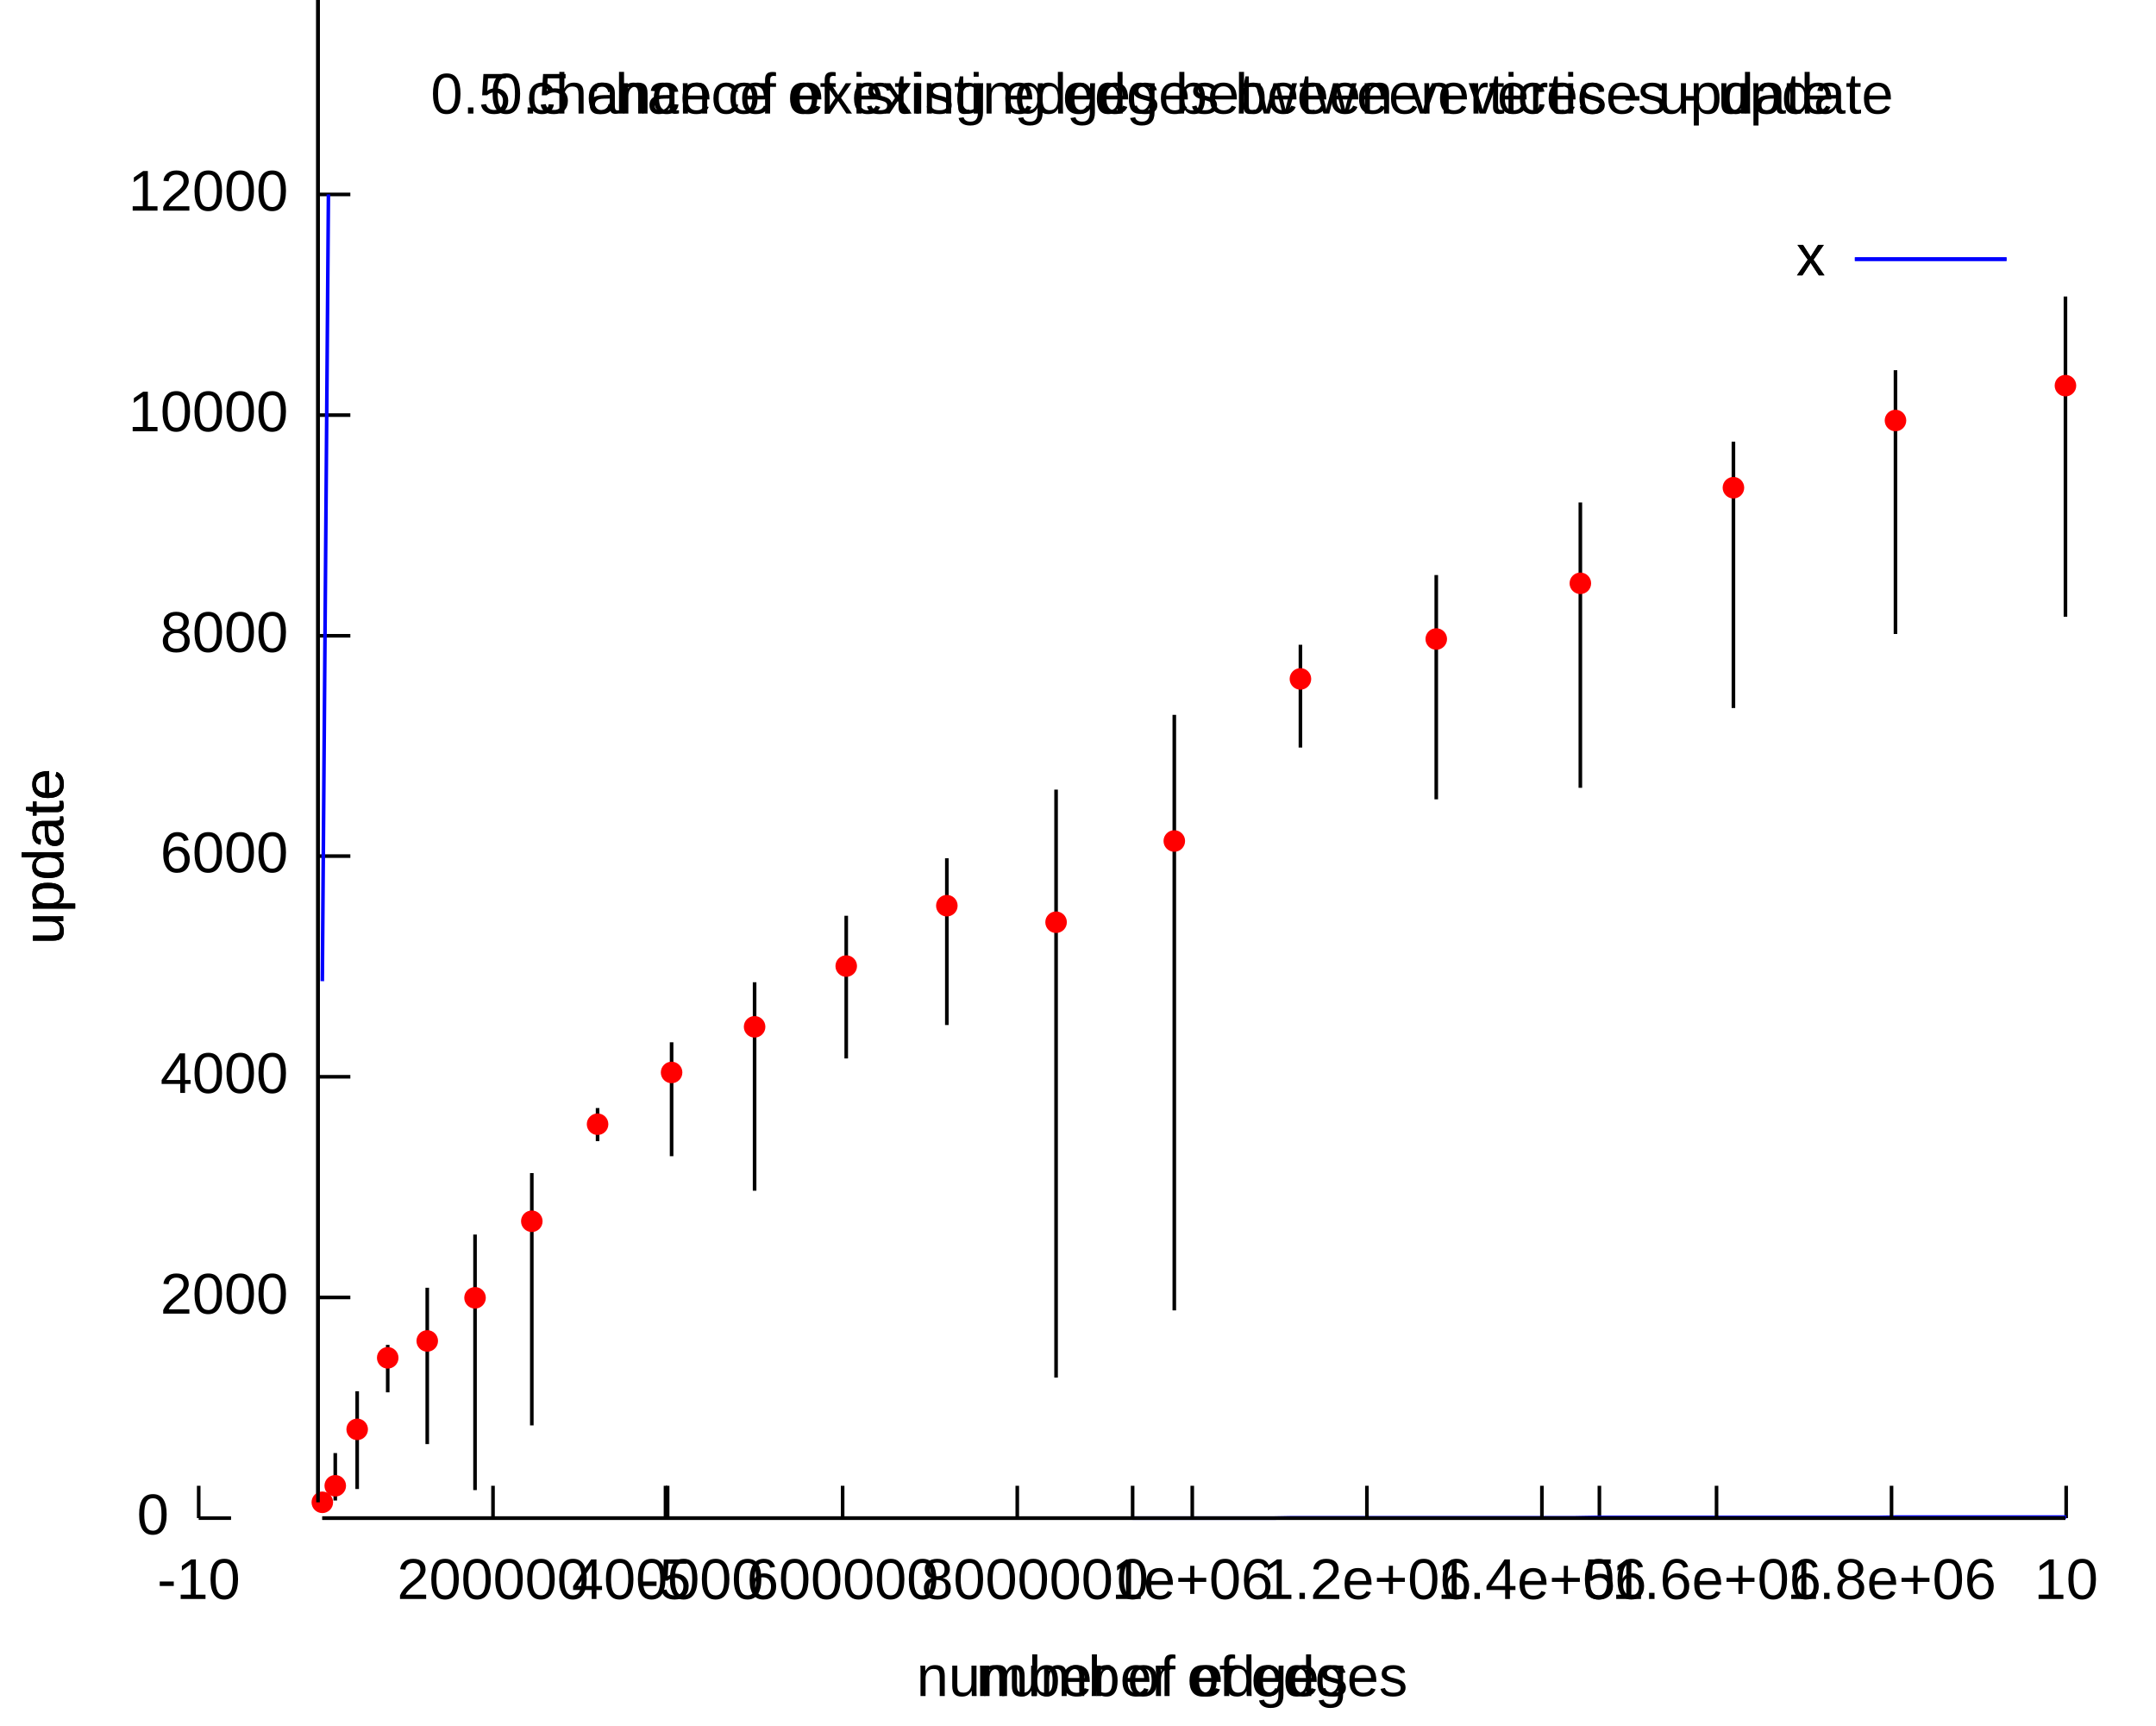
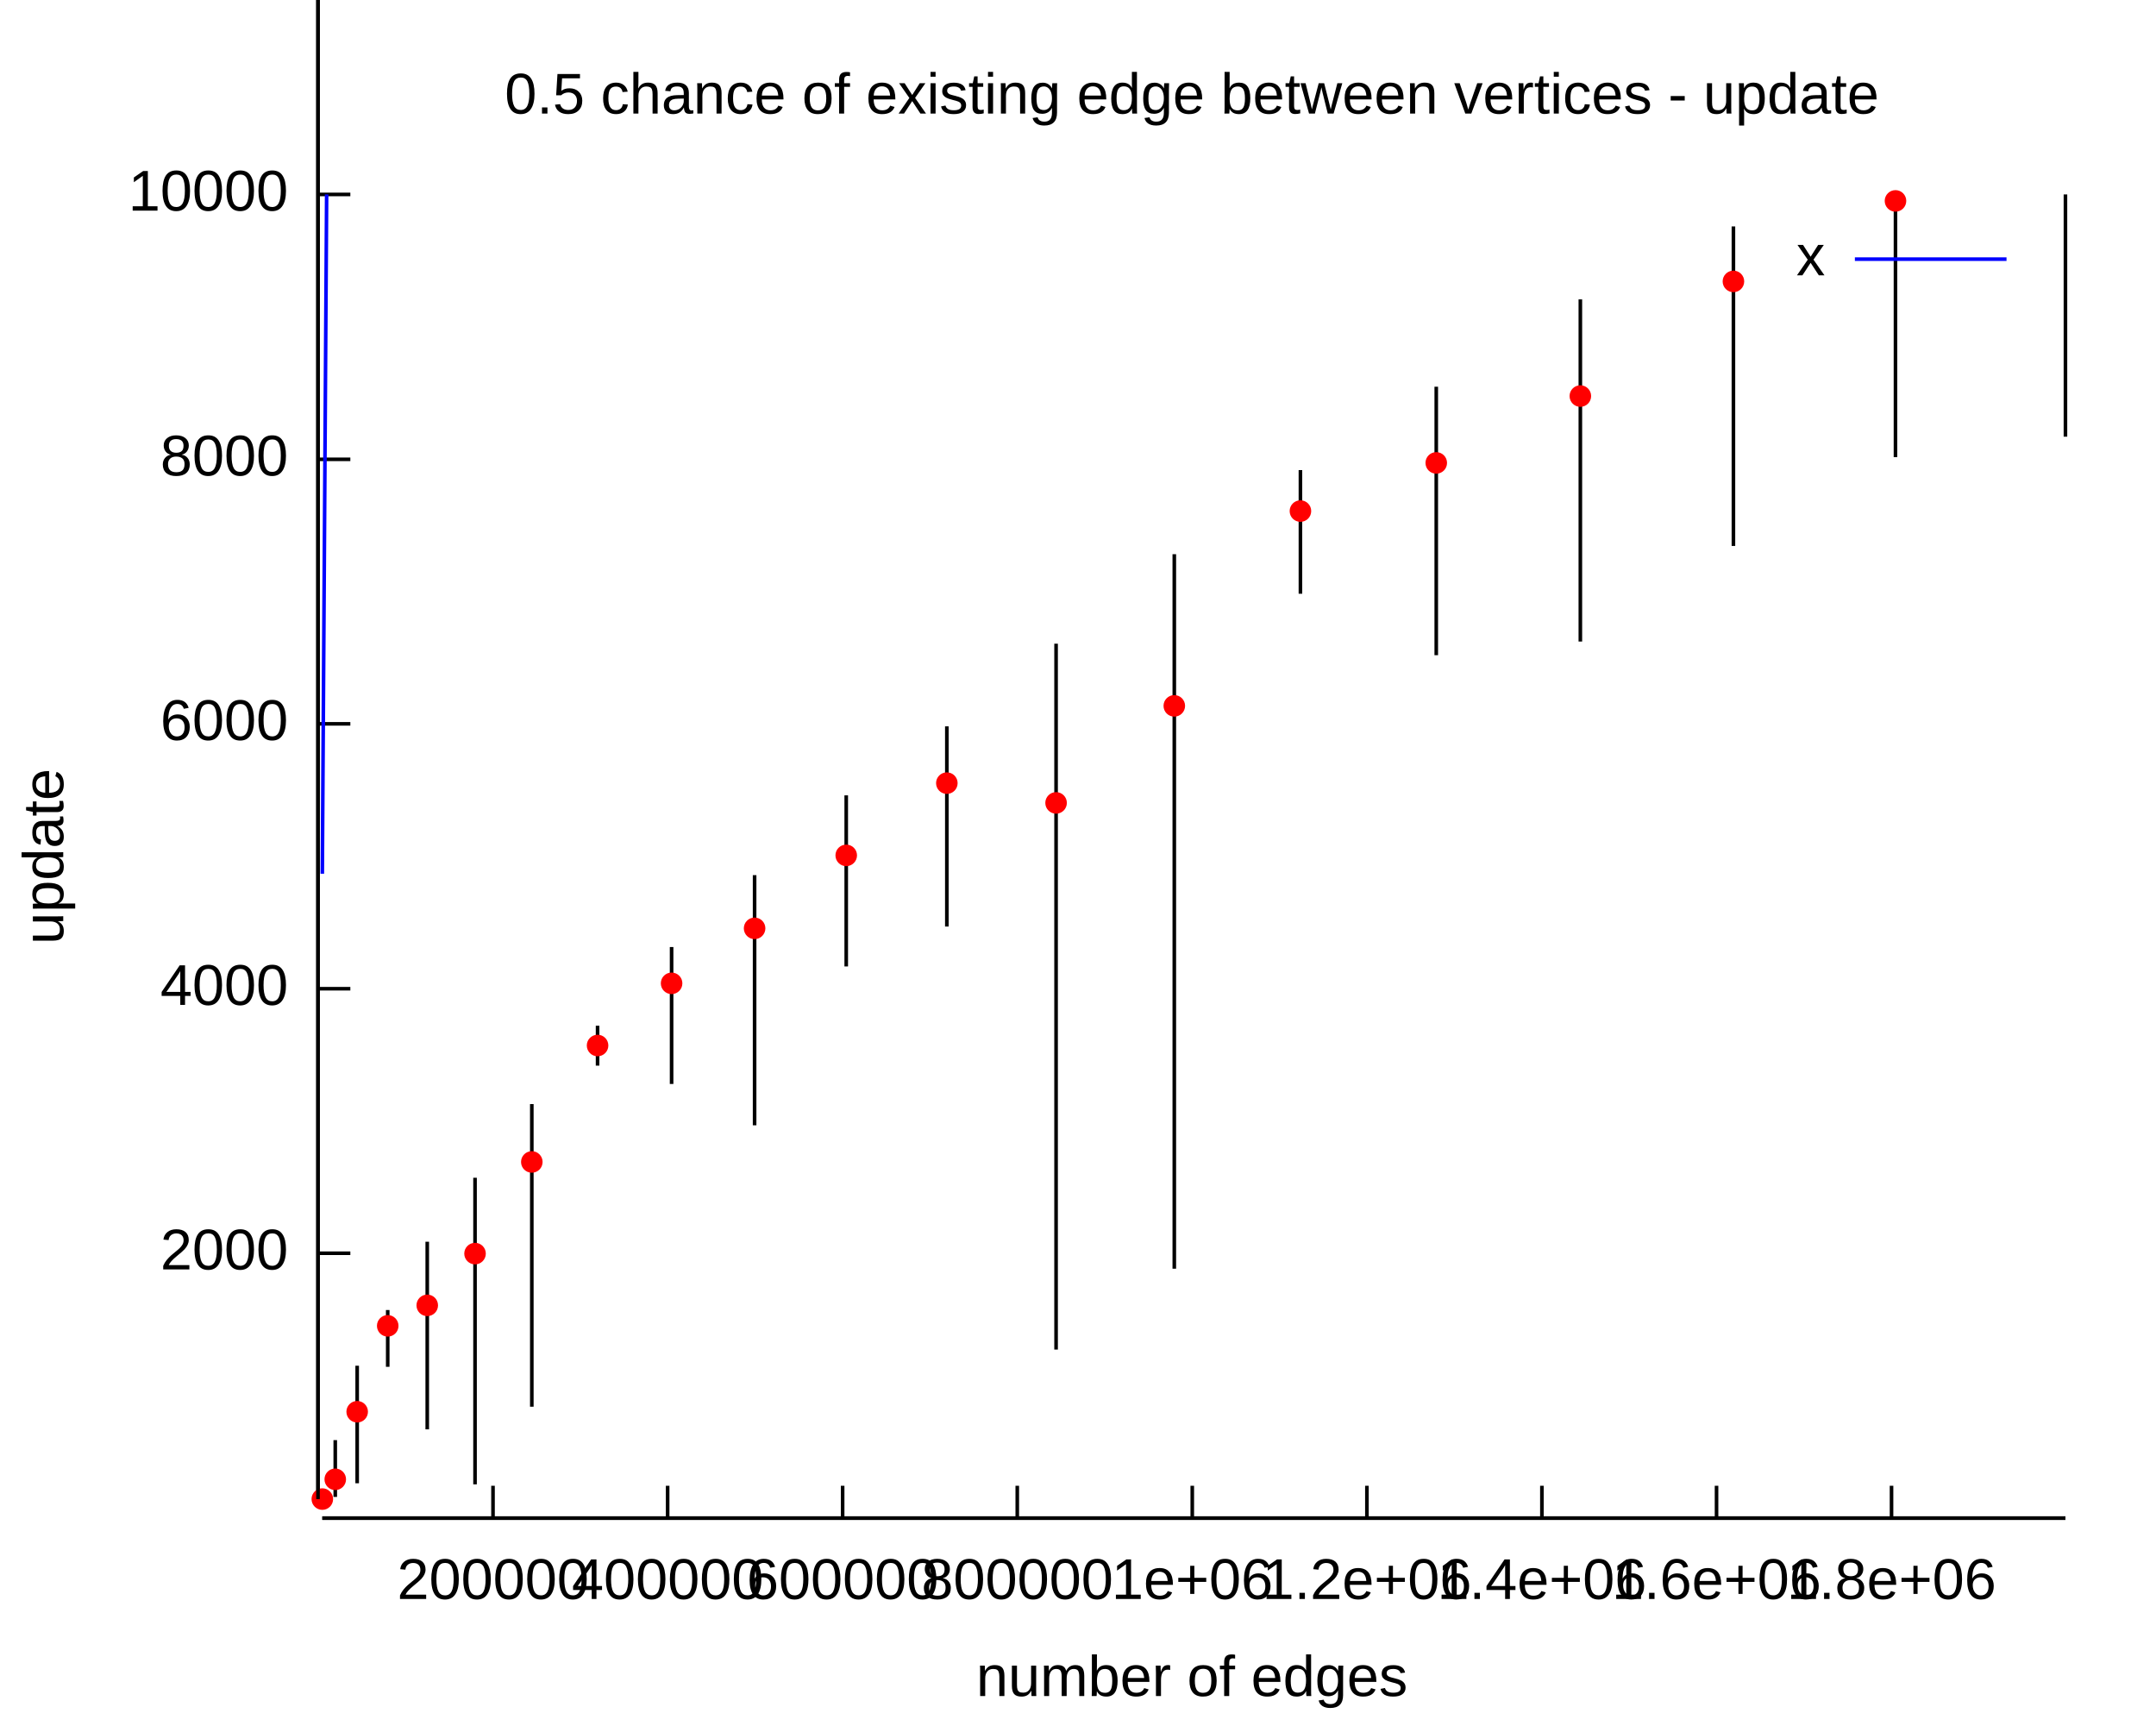
<svg xmlns="http://www.w3.org/2000/svg" xmlns:xlink="http://www.w3.org/1999/xlink" width="600" height="480" viewBox="0 0 600 480">
  <defs>
    <circle id="gpDot" r="0.5" stroke-width="0.5" />
    <path id="gpPt0" stroke-width="0.222" stroke="currentColor" d="M-1,0 h2 M0,-1 v2" />
    <path id="gpPt1" stroke-width="0.222" stroke="currentColor" d="M-1,-1 L1,1 M1,-1 L-1,1" />
    <path id="gpPt2" stroke-width="0.222" stroke="currentColor" d="M-1,0 L1,0 M0,-1 L0,1 M-1,-1 L1,1 M-1,1 L1,-1" />
    <rect id="gpPt3" stroke-width="0.222" stroke="currentColor" x="-1" y="-1" width="2" height="2" />
    <rect id="gpPt4" stroke-width="0.222" stroke="currentColor" fill="currentColor" x="-1" y="-1" width="2" height="2" />
    <circle id="gpPt5" stroke-width="0.222" stroke="currentColor" cx="0" cy="0" r="1" />
    <use xlink:href="#gpPt5" id="gpPt6" fill="currentColor" stroke="none" />
    <path id="gpPt7" stroke-width="0.222" stroke="currentColor" d="M0,-1.33 L-1.33,0.67 L1.33,0.67 z" />
    <use xlink:href="#gpPt7" id="gpPt8" fill="currentColor" stroke="none" />
    <use xlink:href="#gpPt7" id="gpPt9" stroke="currentColor" transform="rotate(180)" />
    <use xlink:href="#gpPt9" id="gpPt10" fill="currentColor" stroke="none" />
    <use xlink:href="#gpPt3" id="gpPt11" stroke="currentColor" transform="rotate(45)" />
    <use xlink:href="#gpPt11" id="gpPt12" fill="currentColor" stroke="none" />
  </defs>
  <g style="fill:none; color:white; stroke:currentColor; stroke-width:1.00; stroke-linecap:butt; stroke-linejoin:miter">
</g>
  <g style="fill:none; color:black; stroke:currentColor; stroke-width:1.00; stroke-linecap:butt; stroke-linejoin:miter">
-     <path d="M55.3,422.4 L64.3,422.4 " />
-     <g transform="translate(47.0,426.9)" style="stroke:none; fill:black; font-family:Arial; font-size:12.00pt; text-anchor:end">
-       <text>
-         <tspan> 0</tspan>
-       </text>
-     </g>
-     <path d="M55.3,422.4 L55.3,413.4 " />
-     <g transform="translate(55.3,444.9)" style="stroke:none; fill:black; font-family:Arial; font-size:12.00pt; text-anchor:middle">
-       <text>
-         <tspan>-10</tspan>
-       </text>
-     </g>
-     <path d="M185.2,422.4 L185.2,413.4 " />
-     <g transform="translate(185.2,444.9)" style="stroke:none; fill:black; font-family:Arial; font-size:12.00pt; text-anchor:middle">
-       <text>
-         <tspan>-5</tspan>
-       </text>
-     </g>
-     <path d="M315.2,422.4 L315.2,413.4 " />
-     <g transform="translate(315.2,444.9)" style="stroke:none; fill:black; font-family:Arial; font-size:12.00pt; text-anchor:middle">
-       <text>
-         <tspan> 0</tspan>
-       </text>
-     </g>
-     <path d="M445.1,422.4 L445.1,413.4 " />
-     <g transform="translate(445.1,444.9)" style="stroke:none; fill:black; font-family:Arial; font-size:12.00pt; text-anchor:middle">
-       <text>
-         <tspan> 5</tspan>
-       </text>
-     </g>
-     <path d="M575.0,422.4 L575.0,413.4 " />
-     <g transform="translate(575.0,444.9)" style="stroke:none; fill:black; font-family:Arial; font-size:12.00pt; text-anchor:middle">
-       <text>
-         <tspan> 10</tspan>
-       </text>
-     </g>
-     <path d="M55.3,54.1 M55.3,422.1 L55.3,422.7 M55.3,422.4 M214748364.8,422.4 M575.0,422.4 M575.0,54.1 M55.3,54.1    " />
-     <g transform="translate(17.6,238.3) rotate(270)" style="stroke:none; fill:black; font-family:Arial; font-size:12.00pt; text-anchor:middle">
-       <text>
-         <tspan>update</tspan>
-       </text>
-     </g>
-     <g transform="translate(315.1,471.9)" style="stroke:none; fill:black; font-family:Arial; font-size:12.00pt; text-anchor:middle">
-       <text>
-         <tspan>number of edges</tspan>
-       </text>
-     </g>
-     <g transform="translate(315.1,31.6)" style="stroke:none; fill:black; font-family:Arial; font-size:12.00pt; text-anchor:middle">
-       <text>
-         <tspan>0.5 chance of existing edges between vertices - update</tspan>
-       </text>
-     </g>
-   </g>
-   <a xlink:title="Plot #1">
-     <g style="fill:none; color:black; stroke:currentColor; stroke-width:1.00; stroke-linecap:butt; stroke-linejoin:miter">
- </g>
-   </a>
-   <a xlink:title="Plot #2">
-     <g style="fill:none; color:red; stroke:currentColor; stroke-width:1.00; stroke-linecap:butt; stroke-linejoin:miter">
- </g>
-   </a>
-   <a xlink:title="Plot #3">
-     <g style="fill:none; color:blue; stroke:currentColor; stroke-width:1.00; stroke-linecap:butt; stroke-linejoin:miter">
-       <g transform="translate(507.9,76.6)" style="stroke:none; fill:black; font-family:Arial; font-size:12.00pt; text-anchor:end">
-         <text>x</text>
-       </g>
-       <path d="M516.2,72.1 L558.4,72.1 M315.2,422.4 L317.8,422.4 L323.0,422.4 L328.3,422.4 L333.5,422.4 L338.8,422.4    L344.0,422.4 L349.3,422.4 L354.5,422.4 L359.8,422.3 L365.0,422.3 L370.3,422.3 L375.5,422.3 L380.8,422.3    L386.0,422.3 L391.3,422.3 L396.5,422.3 L401.8,422.3 L407.0,422.3 L412.3,422.3 L417.5,422.3 L422.8,422.3    L428.0,422.3 L433.3,422.3 L438.5,422.3 L443.8,422.2 L449.0,422.2 L454.3,422.2 L459.5,422.2 L464.8,422.2    L470.0,422.2 L475.3,422.2 L480.5,422.2 L485.8,422.2 L491.0,422.2 L496.3,422.2 L501.5,422.2 L506.8,422.2    L512.0,422.2 L517.3,422.2 L522.5,422.2 L527.8,422.1 L533.0,422.1 L538.3,422.1 L543.5,422.1 L548.8,422.1    L554.0,422.1 L559.3,422.1 L564.5,422.1 L569.8,422.1 L575.0,422.1 " />
-     </g>
-   </a>
-   <g style="fill:none; color:black; stroke:currentColor; stroke-width:1.00; stroke-linecap:butt; stroke-linejoin:miter">
-     <path d="M55.3,54.1 M55.3,422.1 L55.3,422.7 M55.3,422.4 M214748364.8,422.4 M575.0,422.4 M575.0,54.1 M55.3,54.1    " />
-   </g>
-   <g style="fill:none; color:black; stroke:currentColor; stroke-width:1.00; stroke-linecap:butt; stroke-linejoin:miter">
-     <path d="M88.5,361.0 L97.5,361.0 " />
-     <g transform="translate(80.2,365.5)" style="stroke:none; fill:black; font-family:Arial; font-size:12.00pt; text-anchor:end">
+     <path d="M88.5,348.7 L97.5,348.7 " />
+     <g transform="translate(80.2,353.2)" style="stroke:none; fill:black; font-family:Arial; font-size:12.00pt; text-anchor:end">
      <text>
        <tspan> 2000</tspan>
      </text>
    </g>
-     <path d="M88.5,299.6 L97.5,299.6 " />
-     <g transform="translate(80.2,304.1)" style="stroke:none; fill:black; font-family:Arial; font-size:12.00pt; text-anchor:end">
+     <path d="M88.5,275.1 L97.5,275.1 " />
+     <g transform="translate(80.2,279.6)" style="stroke:none; fill:black; font-family:Arial; font-size:12.00pt; text-anchor:end">
      <text>
        <tspan> 4000</tspan>
      </text>
    </g>
-     <path d="M88.5,238.2 L97.5,238.2 " />
-     <g transform="translate(80.2,242.7)" style="stroke:none; fill:black; font-family:Arial; font-size:12.00pt; text-anchor:end">
+     <path d="M88.5,201.4 L97.5,201.4 " />
+     <g transform="translate(80.2,205.9)" style="stroke:none; fill:black; font-family:Arial; font-size:12.00pt; text-anchor:end">
      <text>
        <tspan> 6000</tspan>
      </text>
    </g>
-     <path d="M88.5,176.9 L97.5,176.9 " />
-     <g transform="translate(80.2,181.4)" style="stroke:none; fill:black; font-family:Arial; font-size:12.00pt; text-anchor:end">
+     <path d="M88.5,127.8 L97.5,127.8 " />
+     <g transform="translate(80.2,132.3)" style="stroke:none; fill:black; font-family:Arial; font-size:12.00pt; text-anchor:end">
      <text>
        <tspan> 8000</tspan>
-       </text>
-     </g>
-     <path d="M88.5,115.5 L97.5,115.5 " />
-     <g transform="translate(80.2,120.0)" style="stroke:none; fill:black; font-family:Arial; font-size:12.00pt; text-anchor:end">
-       <text>
-         <tspan> 10000</tspan>
      </text>
    </g>
    <path d="M88.5,54.1 L97.5,54.1 " />
    <g transform="translate(80.2,58.6)" style="stroke:none; fill:black; font-family:Arial; font-size:12.00pt; text-anchor:end">
      <text>
-         <tspan> 12000</tspan>
+         <tspan> 10000</tspan>
      </text>
    </g>
    <path d="M137.2,422.4 L137.2,413.4 " />
    <g transform="translate(137.2,444.9)" style="stroke:none; fill:black; font-family:Arial; font-size:12.00pt; text-anchor:middle">
      <text>
        <tspan> 200000</tspan>
      </text>
    </g>
    <path d="M185.8,422.4 L185.8,413.4 " />
    <g transform="translate(185.8,444.9)" style="stroke:none; fill:black; font-family:Arial; font-size:12.00pt; text-anchor:middle">
      <text>
        <tspan> 400000</tspan>
      </text>
    </g>
    <path d="M234.5,422.4 L234.5,413.4 " />
    <g transform="translate(234.5,444.9)" style="stroke:none; fill:black; font-family:Arial; font-size:12.00pt; text-anchor:middle">
      <text>
        <tspan> 600000</tspan>
      </text>
    </g>
    <path d="M283.1,422.4 L283.1,413.4 " />
    <g transform="translate(283.1,444.9)" style="stroke:none; fill:black; font-family:Arial; font-size:12.00pt; text-anchor:middle">
      <text>
        <tspan> 800000</tspan>
      </text>
    </g>
    <path d="M331.8,422.4 L331.8,413.4 " />
    <g transform="translate(331.8,444.9)" style="stroke:none; fill:black; font-family:Arial; font-size:12.00pt; text-anchor:middle">
      <text>
        <tspan> 1e+06</tspan>
      </text>
    </g>
    <path d="M380.4,422.4 L380.4,413.4 " />
    <g transform="translate(380.4,444.9)" style="stroke:none; fill:black; font-family:Arial; font-size:12.00pt; text-anchor:middle">
      <text>
        <tspan> 1.2e+06</tspan>
      </text>
    </g>
    <path d="M429.1,422.4 L429.1,413.4 " />
    <g transform="translate(429.1,444.9)" style="stroke:none; fill:black; font-family:Arial; font-size:12.00pt; text-anchor:middle">
      <text>
        <tspan> 1.4e+06</tspan>
      </text>
    </g>
    <path d="M477.7,422.4 L477.7,413.4 " />
    <g transform="translate(477.7,444.9)" style="stroke:none; fill:black; font-family:Arial; font-size:12.00pt; text-anchor:middle">
      <text>
        <tspan> 1.6e+06</tspan>
      </text>
    </g>
    <path d="M526.4,422.4 L526.4,413.4 " />
    <g transform="translate(526.4,444.9)" style="stroke:none; fill:black; font-family:Arial; font-size:12.00pt; text-anchor:middle">
      <text>
        <tspan> 1.8e+06</tspan>
      </text>
    </g>
-     <path d="M88.5,54.1 M88.5,-60931.2 L88.5,418.0 M88.5,422.4 M89.7,422.4 L574.8,422.4 M575.0,422.4 M575.0,54.1    M88.5,54.1 " />
+     <path d="M88.5,54.1 M88.5,-73201.9 L88.5,417.1 M88.5,422.4 M89.7,422.4 L574.8,422.4 M575.0,422.4 M575.0,54.1    M88.5,54.1 " />
    <g transform="translate(17.6,238.3) rotate(270)" style="stroke:none; fill:black; font-family:Arial; font-size:12.00pt; text-anchor:middle">
      <text>
        <tspan>update</tspan>
      </text>
    </g>
    <g transform="translate(331.7,471.9)" style="stroke:none; fill:black; font-family:Arial; font-size:12.00pt; text-anchor:middle">
      <text>
        <tspan>number of edges</tspan>
      </text>
    </g>
    <g transform="translate(331.7,31.6)" style="stroke:none; fill:black; font-family:Arial; font-size:12.00pt; text-anchor:middle">
      <text>
-         <tspan>0.5 chance of existing edges between vertices - update</tspan>
+         <tspan>0.5 chance of existing edge between vertices - update</tspan>
      </text>
    </g>
  </g>
  <a xlink:title="Plot #1">
    <g style="fill:none; color:black; stroke:currentColor; stroke-width:1.00; stroke-linecap:butt; stroke-linejoin:miter">
-       <path d="M89.7,418.0 M93.3,404.3 L93.3,417.5 M99.4,387.1 L99.4,414.3 M107.9,374.2 L107.9,387.4 M118.9,358.3    L118.9,401.8 M132.2,343.5 L132.2,414.6 M148.0,326.4 L148.0,396.6 M166.3,308.3 L166.3,317.5 M186.9,290.0    L186.9,321.7 M210.0,273.3 L210.0,331.3 M235.5,254.8 L235.5,294.5 M263.5,238.8 L263.5,285.2 M293.9,219.7    L293.9,383.3 M326.8,198.9 L326.8,364.6 M361.9,179.4 L361.9,208.0 M399.7,160.0 L399.7,222.4 M439.8,139.8    L439.8,219.2 M482.4,122.9 L482.4,197.0 M527.5,103.0 L527.5,176.4 M574.8,82.5 L574.8,171.6 " />
+       <path d="M89.7,417.1 M93.3,400.7 L93.3,416.5 M99.4,380.0 L99.4,412.7 M107.9,364.5 L107.9,380.3 M118.9,345.5    L118.9,397.7 M132.2,327.7 L132.2,413.0 M148.0,307.2 L148.0,391.4 M166.3,285.4 L166.3,296.5 M186.9,263.5    L186.9,301.6 M210.0,243.5 L210.0,313.1 M235.5,221.3 L235.5,268.9 M263.5,202.1 L263.5,257.8 M293.9,179.1    L293.9,375.5 M326.8,154.2 L326.8,353.0 M361.9,130.8 L361.9,165.2 M399.7,107.6 L399.7,182.3 M439.8,83.3    L439.8,178.5 M482.4,63.0 L482.4,151.9 M527.5,54.1 L527.5,127.2 M574.8,54.1 L574.8,121.5 " />
    </g>
  </a>
  <a xlink:title="Plot #2">
    <g style="fill:none; color:red; stroke:currentColor; stroke-width:1.00; stroke-linecap:butt; stroke-linejoin:miter">
-       <use xlink:href="#gpPt6" transform="translate(89.7,418.0) scale(2.70)" />
-       <use xlink:href="#gpPt6" transform="translate(93.3,413.4) scale(2.70)" />
-       <use xlink:href="#gpPt6" transform="translate(99.4,397.7) scale(2.70)" />
-       <use xlink:href="#gpPt6" transform="translate(107.9,377.8) scale(2.70)" />
-       <use xlink:href="#gpPt6" transform="translate(118.9,373.1) scale(2.70)" />
-       <use xlink:href="#gpPt6" transform="translate(132.2,361.1) scale(2.70)" />
-       <use xlink:href="#gpPt6" transform="translate(148.0,339.8) scale(2.70)" />
-       <use xlink:href="#gpPt6" transform="translate(166.3,312.8) scale(2.70)" />
-       <use xlink:href="#gpPt6" transform="translate(186.9,298.4) scale(2.70)" />
-       <use xlink:href="#gpPt6" transform="translate(210.0,285.7) scale(2.70)" />
-       <use xlink:href="#gpPt6" transform="translate(235.5,268.8) scale(2.70)" />
-       <use xlink:href="#gpPt6" transform="translate(263.5,252.0) scale(2.70)" />
-       <use xlink:href="#gpPt6" transform="translate(293.9,256.6) scale(2.70)" />
-       <use xlink:href="#gpPt6" transform="translate(326.8,234.0) scale(2.70)" />
-       <use xlink:href="#gpPt6" transform="translate(361.9,188.9) scale(2.70)" />
-       <use xlink:href="#gpPt6" transform="translate(399.7,177.8) scale(2.70)" />
-       <use xlink:href="#gpPt6" transform="translate(439.8,162.3) scale(2.70)" />
-       <use xlink:href="#gpPt6" transform="translate(482.4,135.7) scale(2.70)" />
-       <use xlink:href="#gpPt6" transform="translate(527.5,117.0) scale(2.70)" />
-       <use xlink:href="#gpPt6" transform="translate(574.8,107.3) scale(2.70)" />
+       <use xlink:href="#gpPt6" transform="translate(89.7,417.1) scale(2.70)" />
+       <use xlink:href="#gpPt6" transform="translate(93.3,411.6) scale(2.70)" />
+       <use xlink:href="#gpPt6" transform="translate(99.4,392.8) scale(2.70)" />
+       <use xlink:href="#gpPt6" transform="translate(107.9,368.9) scale(2.70)" />
+       <use xlink:href="#gpPt6" transform="translate(118.9,363.2) scale(2.70)" />
+       <use xlink:href="#gpPt6" transform="translate(132.2,348.8) scale(2.70)" />
+       <use xlink:href="#gpPt6" transform="translate(148.0,323.3) scale(2.70)" />
+       <use xlink:href="#gpPt6" transform="translate(166.3,290.9) scale(2.70)" />
+       <use xlink:href="#gpPt6" transform="translate(186.9,273.6) scale(2.70)" />
+       <use xlink:href="#gpPt6" transform="translate(210.0,258.3) scale(2.70)" />
+       <use xlink:href="#gpPt6" transform="translate(235.5,238.0) scale(2.70)" />
+       <use xlink:href="#gpPt6" transform="translate(263.5,217.9) scale(2.70)" />
+       <use xlink:href="#gpPt6" transform="translate(293.9,223.4) scale(2.70)" />
+       <use xlink:href="#gpPt6" transform="translate(326.8,196.4) scale(2.70)" />
+       <use xlink:href="#gpPt6" transform="translate(361.9,142.2) scale(2.70)" />
+       <use xlink:href="#gpPt6" transform="translate(399.7,128.8) scale(2.70)" />
+       <use xlink:href="#gpPt6" transform="translate(439.8,110.2) scale(2.70)" />
+       <use xlink:href="#gpPt6" transform="translate(482.4,78.3) scale(2.70)" />
+       <use xlink:href="#gpPt6" transform="translate(527.5,55.9) scale(2.70)" />
    </g>
  </a>
  <a xlink:title="Plot #3">
    <g style="fill:none; color:blue; stroke:currentColor; stroke-width:1.00; stroke-linecap:butt; stroke-linejoin:miter">
      <g transform="translate(507.9,76.6)" style="stroke:none; fill:black; font-family:Arial; font-size:12.00pt; text-anchor:end">
        <text>x</text>
      </g>
-       <path d="M516.2,72.1 L558.4,72.1 M89.7,273.0 L91.4,54.1 " />
+       <path d="M516.2,72.1 L558.4,72.1 M89.7,243.1 L90.9,54.1 " />
    </g>
  </a>
  <g style="fill:none; color:black; stroke:currentColor; stroke-width:1.00; stroke-linecap:butt; stroke-linejoin:miter">
-     <path d="M88.5,54.1 M88.5,-60931.2 L88.5,418.0 M88.5,422.4 M89.7,422.4 L574.8,422.4 M575.0,422.4 M575.0,54.1    M88.5,54.1 " />
+     <path d="M88.5,54.1 M88.5,-73201.9 L88.5,417.1 M88.5,422.4 M89.7,422.4 L574.8,422.4 M575.0,422.4 M575.0,54.1    M88.5,54.1 " />
  </g>
</svg>
